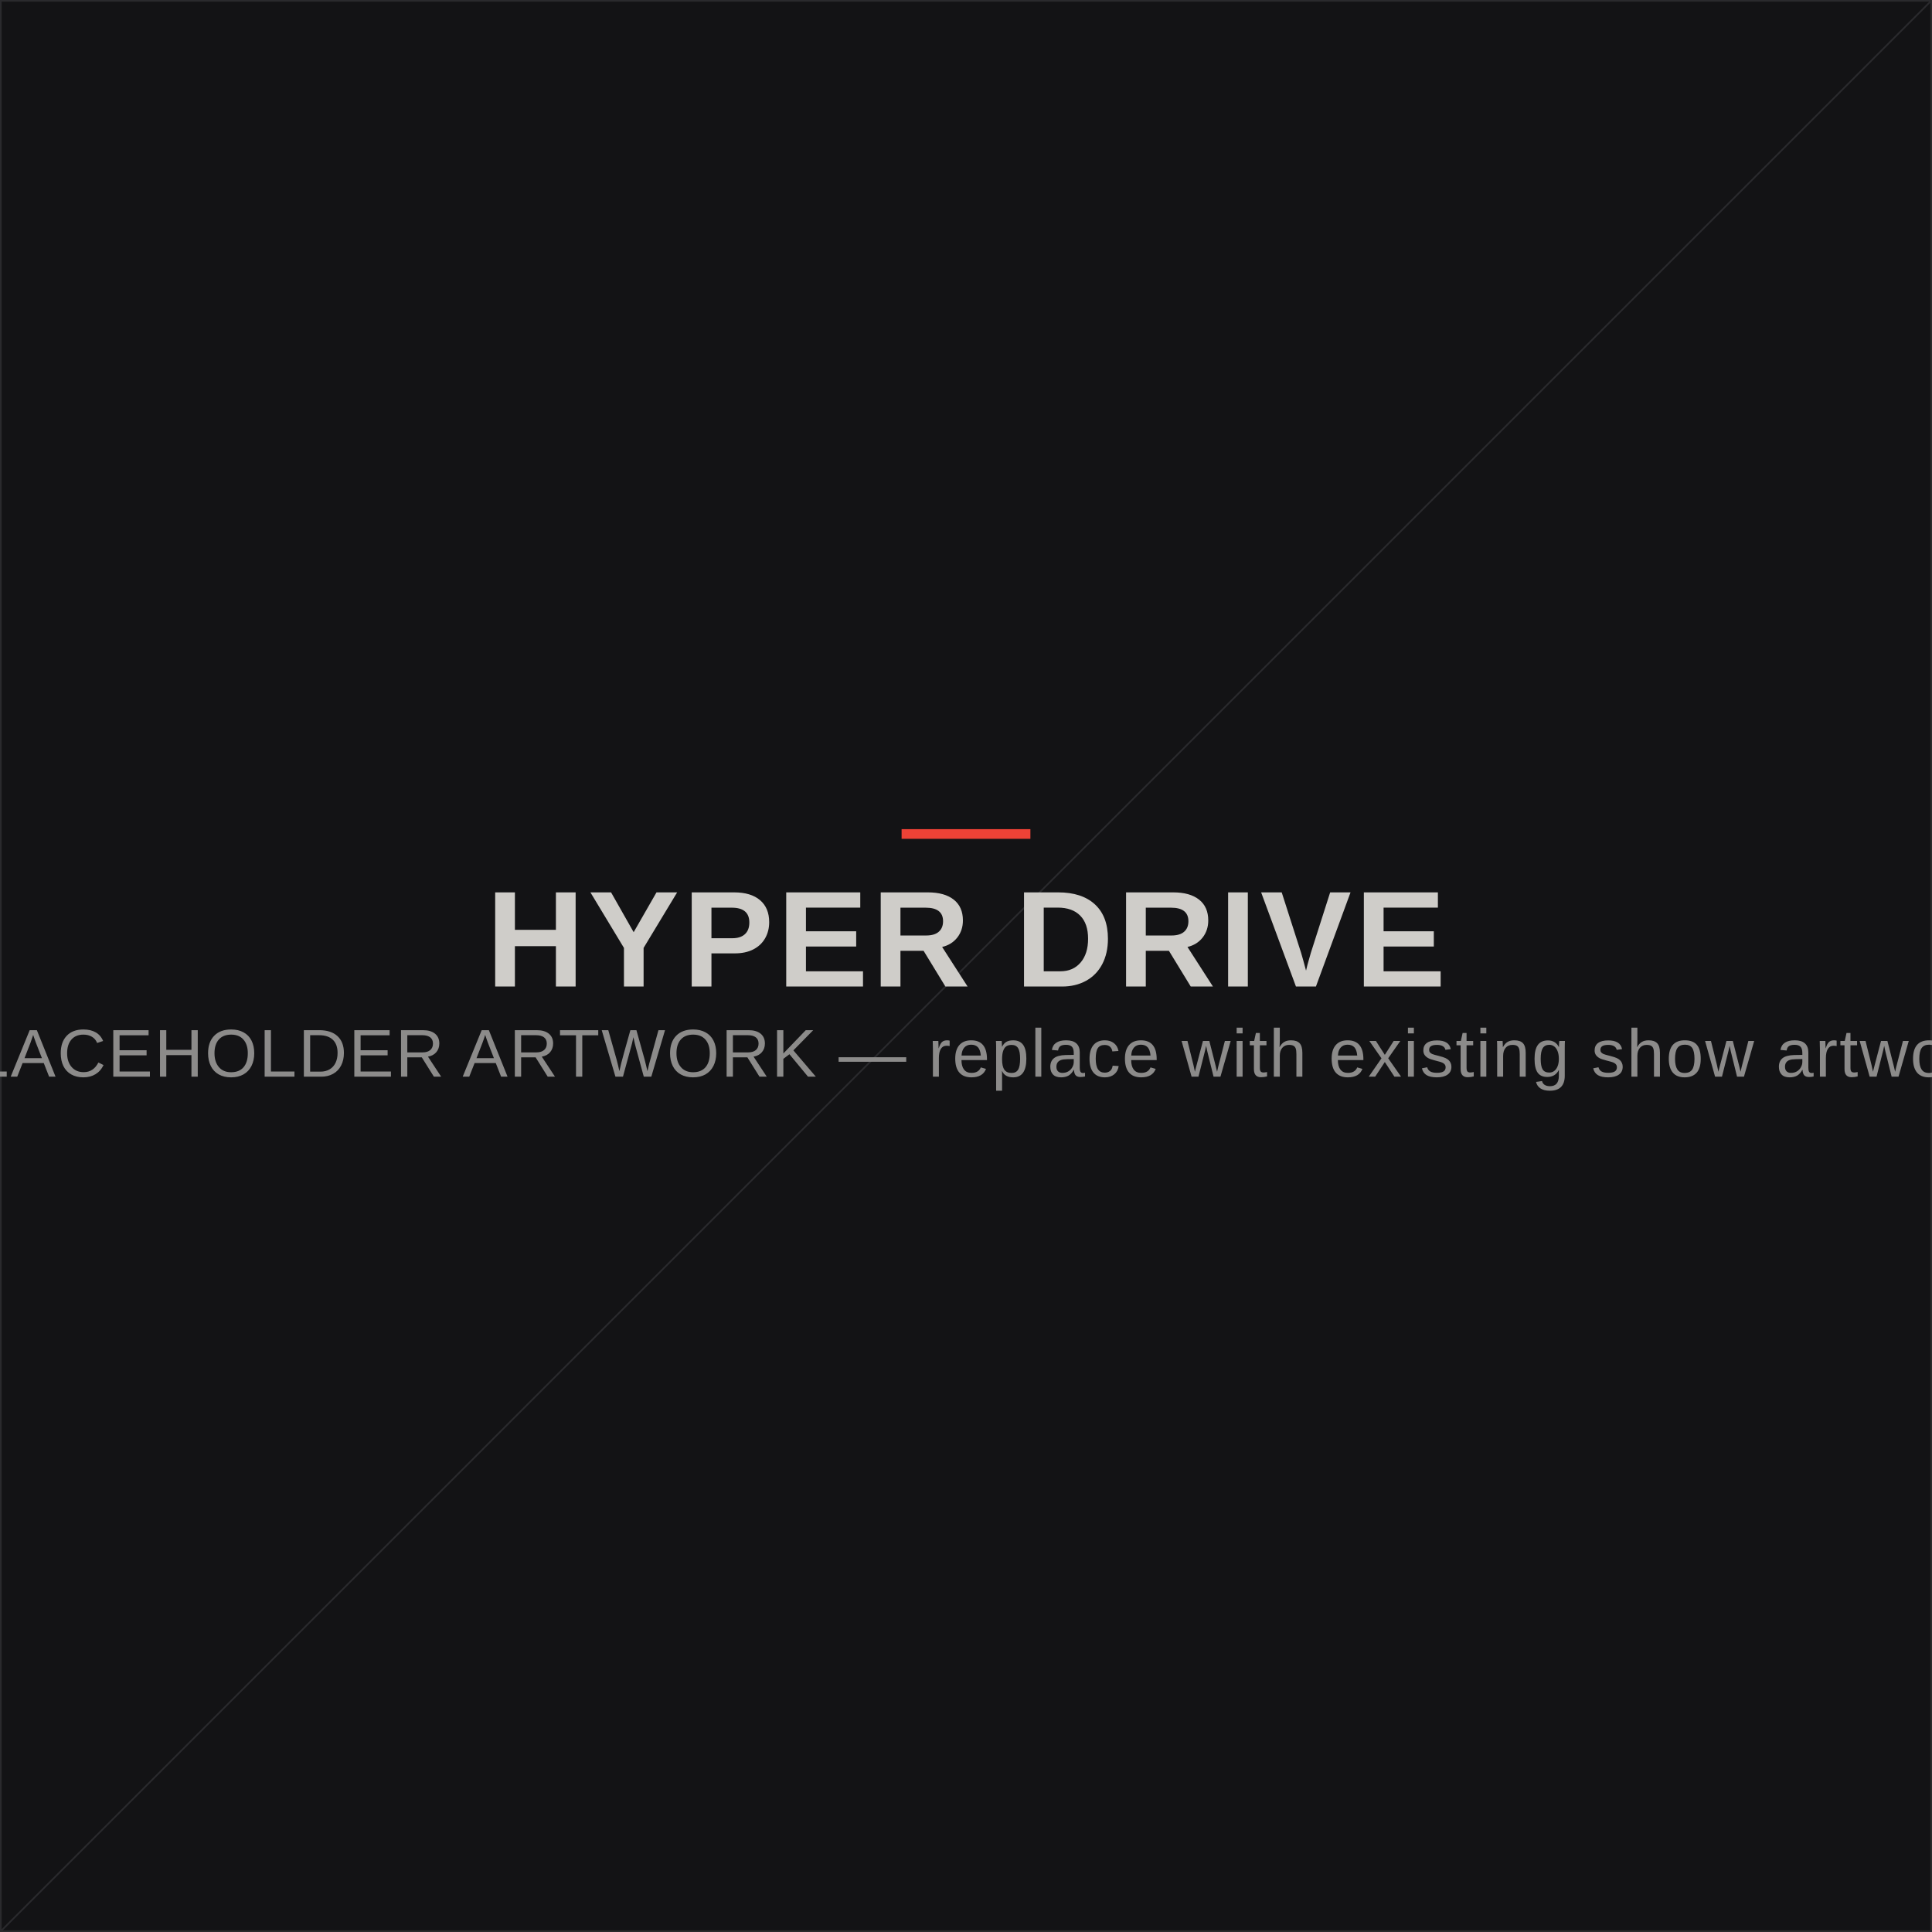
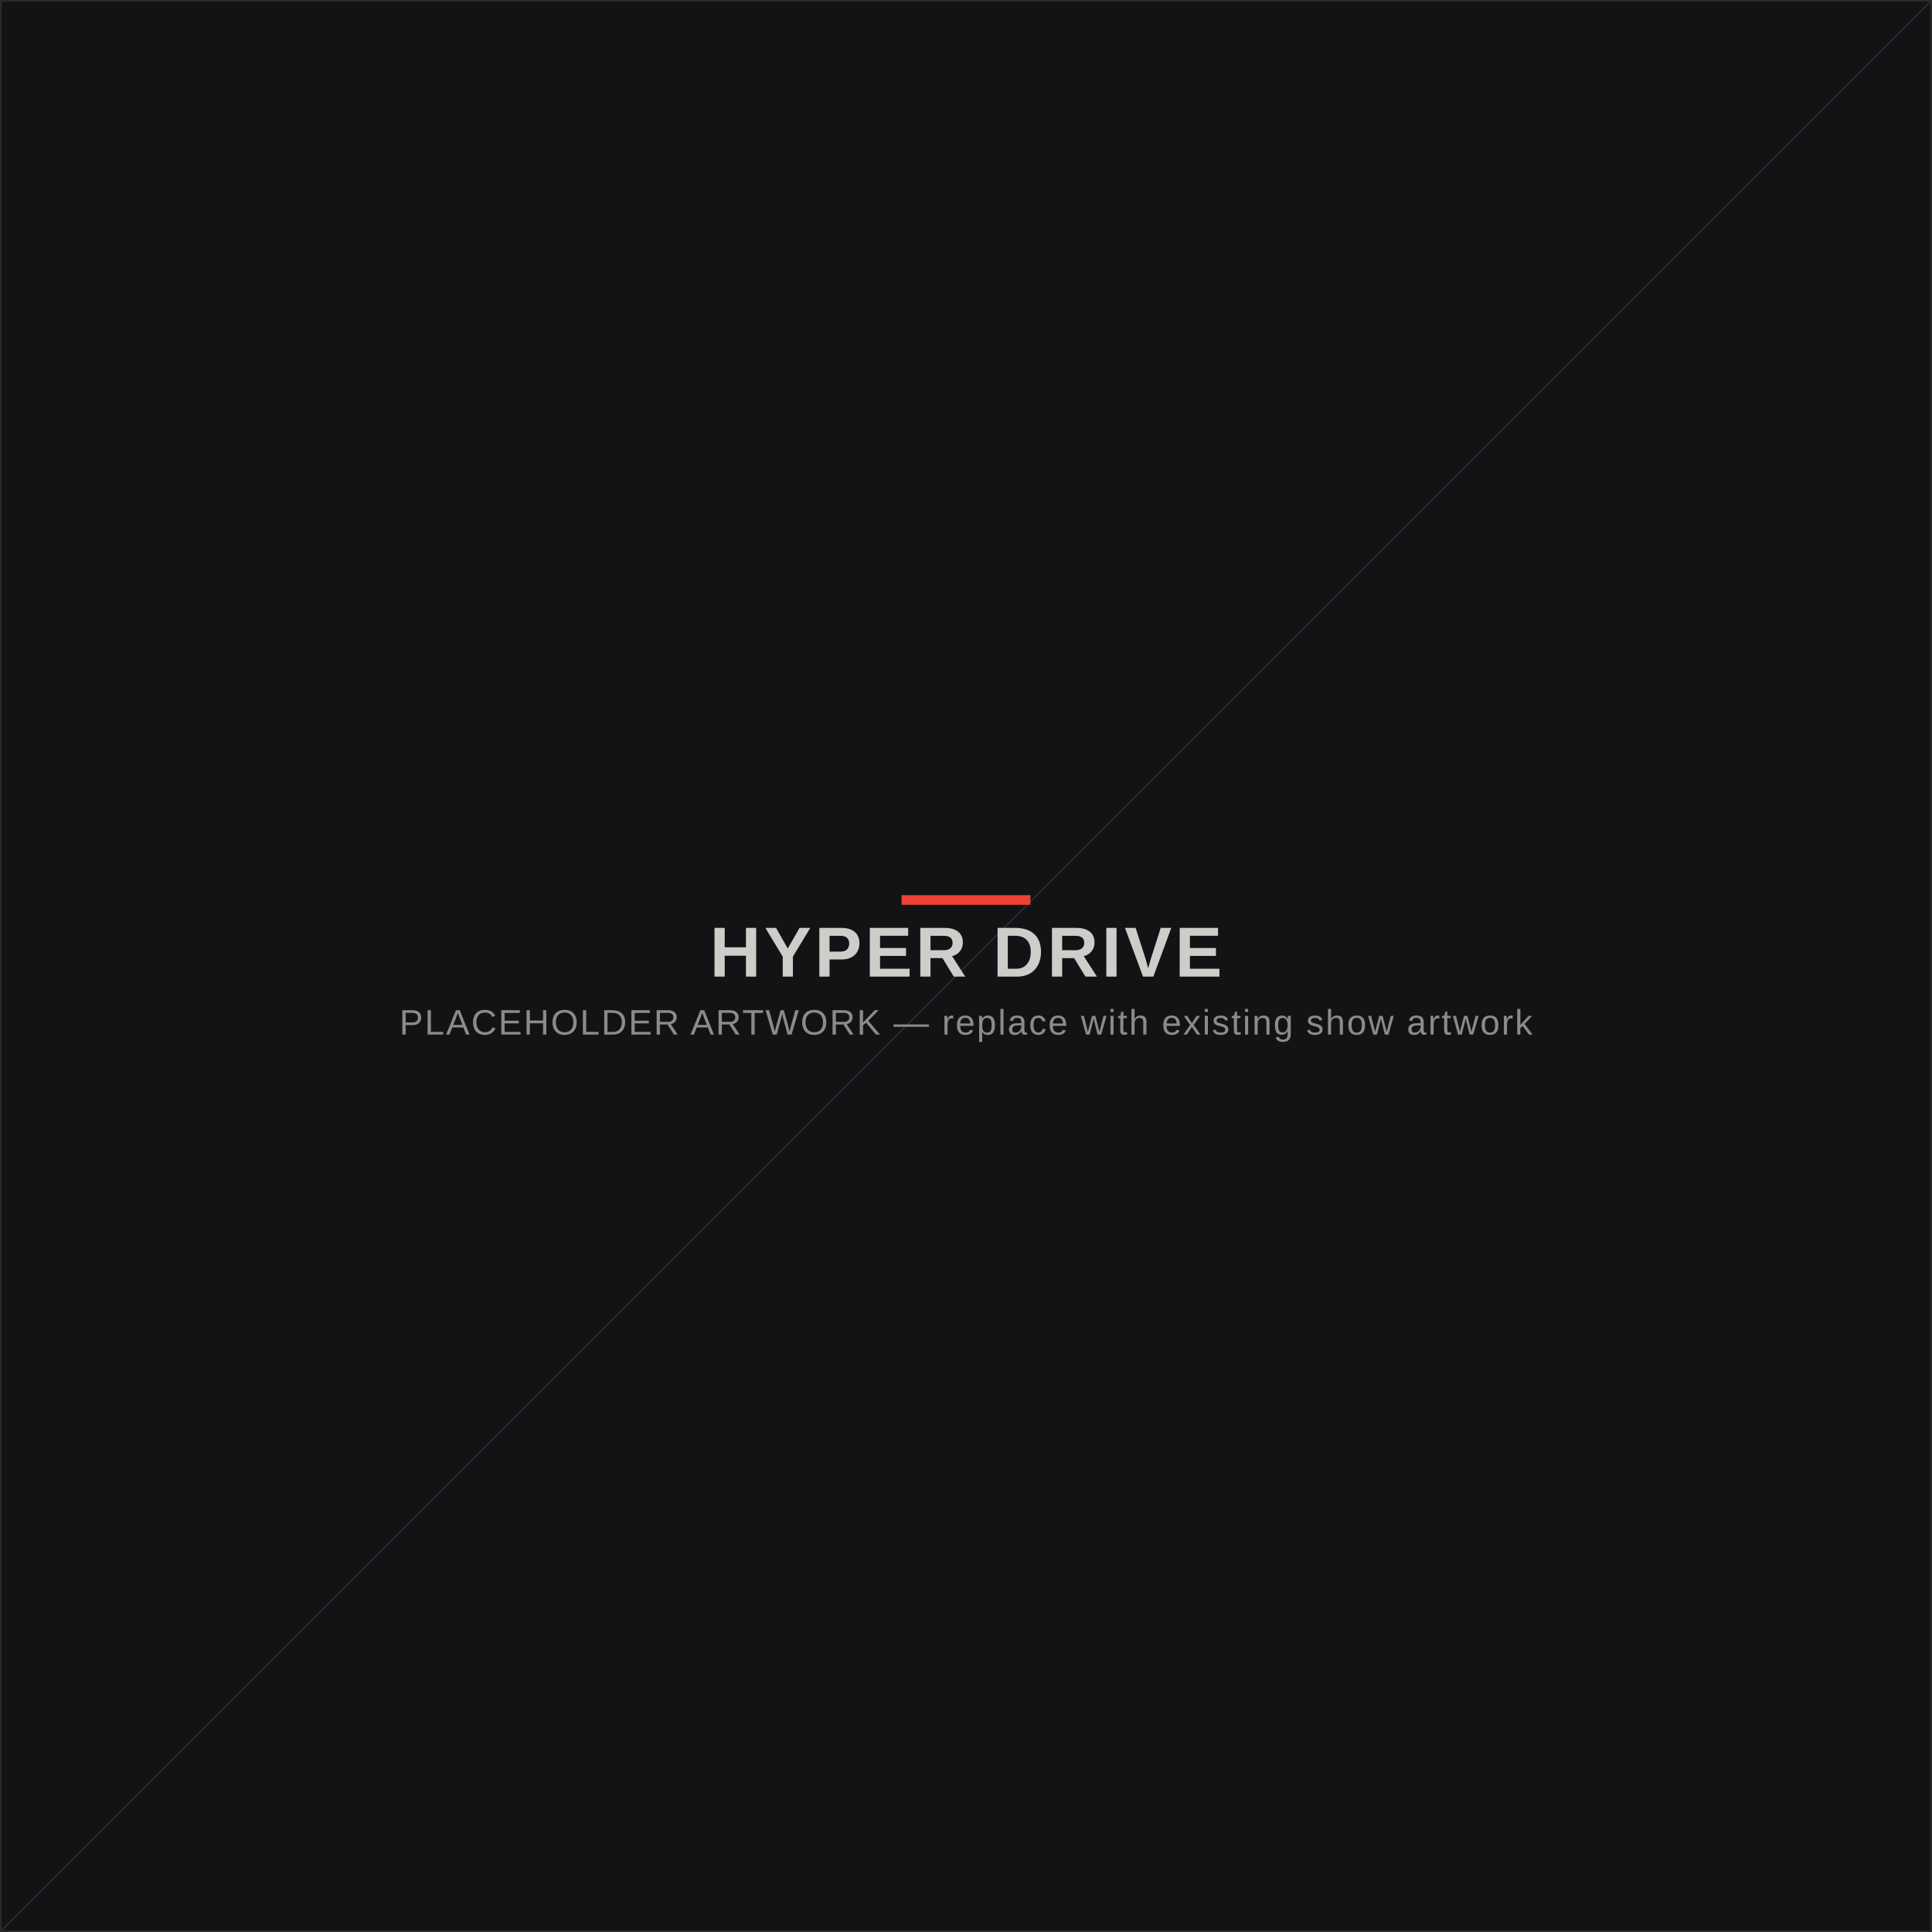
<svg xmlns="http://www.w3.org/2000/svg" viewBox="0 0 1200 1200" width="1200" height="1200" role="img" aria-label="Placeholder square artwork for the Hyper Drive show edition">
  <rect width="1200" height="1200" fill="#131315" />
  <rect x="0.5" y="0.5" width="1199" height="1199" fill="none" stroke="#2a2a2d" stroke-width="1" />
  <line x1="0" y1="1200" x2="1200" y2="0" stroke="#2a2a2d" stroke-width="1" />
-   <rect x="560.0" y="515.0" width="80" height="6" fill="#ee4236" />
-   <text x="600.0" y="612.75" fill="#cfcdc9" font-family="Arial, Helvetica, sans-serif" font-size="85" font-weight="700" letter-spacing="2" text-anchor="middle">HYPER DRIVE</text>
-   <text x="600.0" y="668.75" fill="#8c8b8a" font-family="Arial, Helvetica, sans-serif" font-size="42" letter-spacing="1" text-anchor="middle">PLACEHOLDER ARTWORK — replace with existing show artwork</text>
+   <rect x="560.0" y="556.0" width="80" height="6" fill="#ee4236" />
+   <text x="600.0" y="606.6" fill="#cfcdc9" font-family="Arial, Helvetica, sans-serif" font-size="44" font-weight="700" letter-spacing="2" text-anchor="middle">HYPER DRIVE</text>
+   <text x="600.0" y="642.6" fill="#8c8b8a" font-family="Arial, Helvetica, sans-serif" font-size="22" letter-spacing="1" text-anchor="middle">PLACEHOLDER ARTWORK — replace with existing show artwork</text>
</svg>
